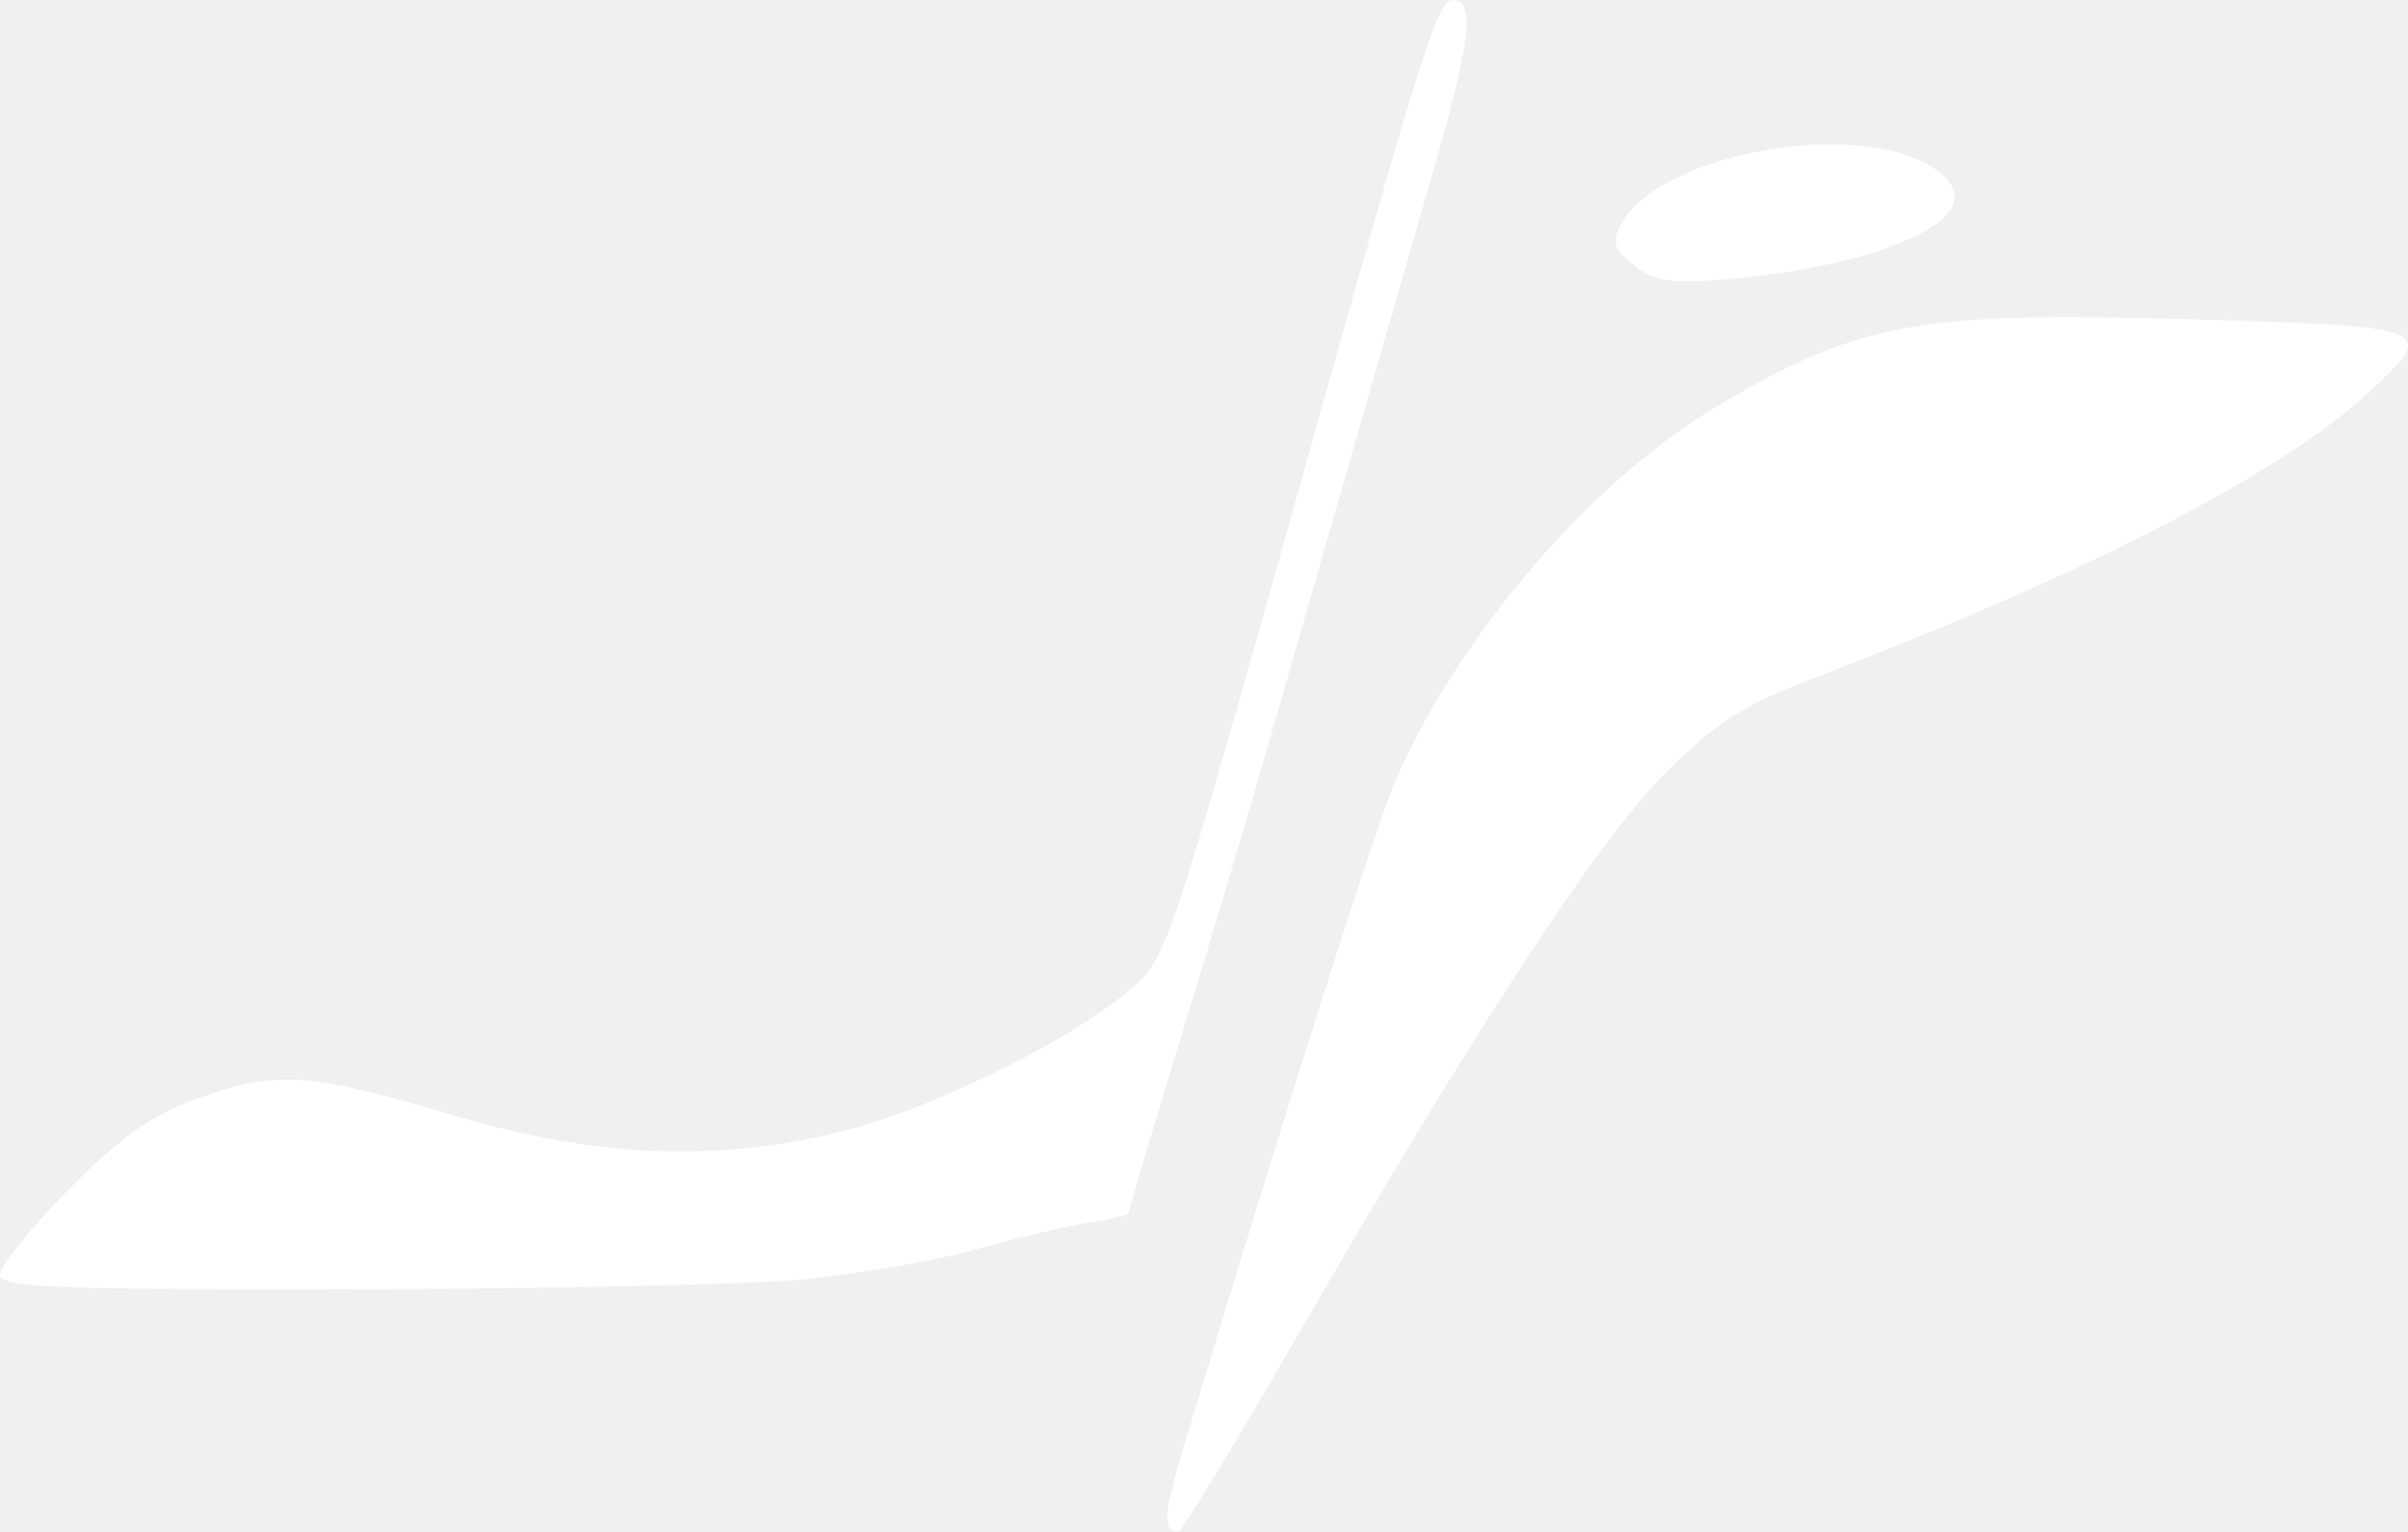
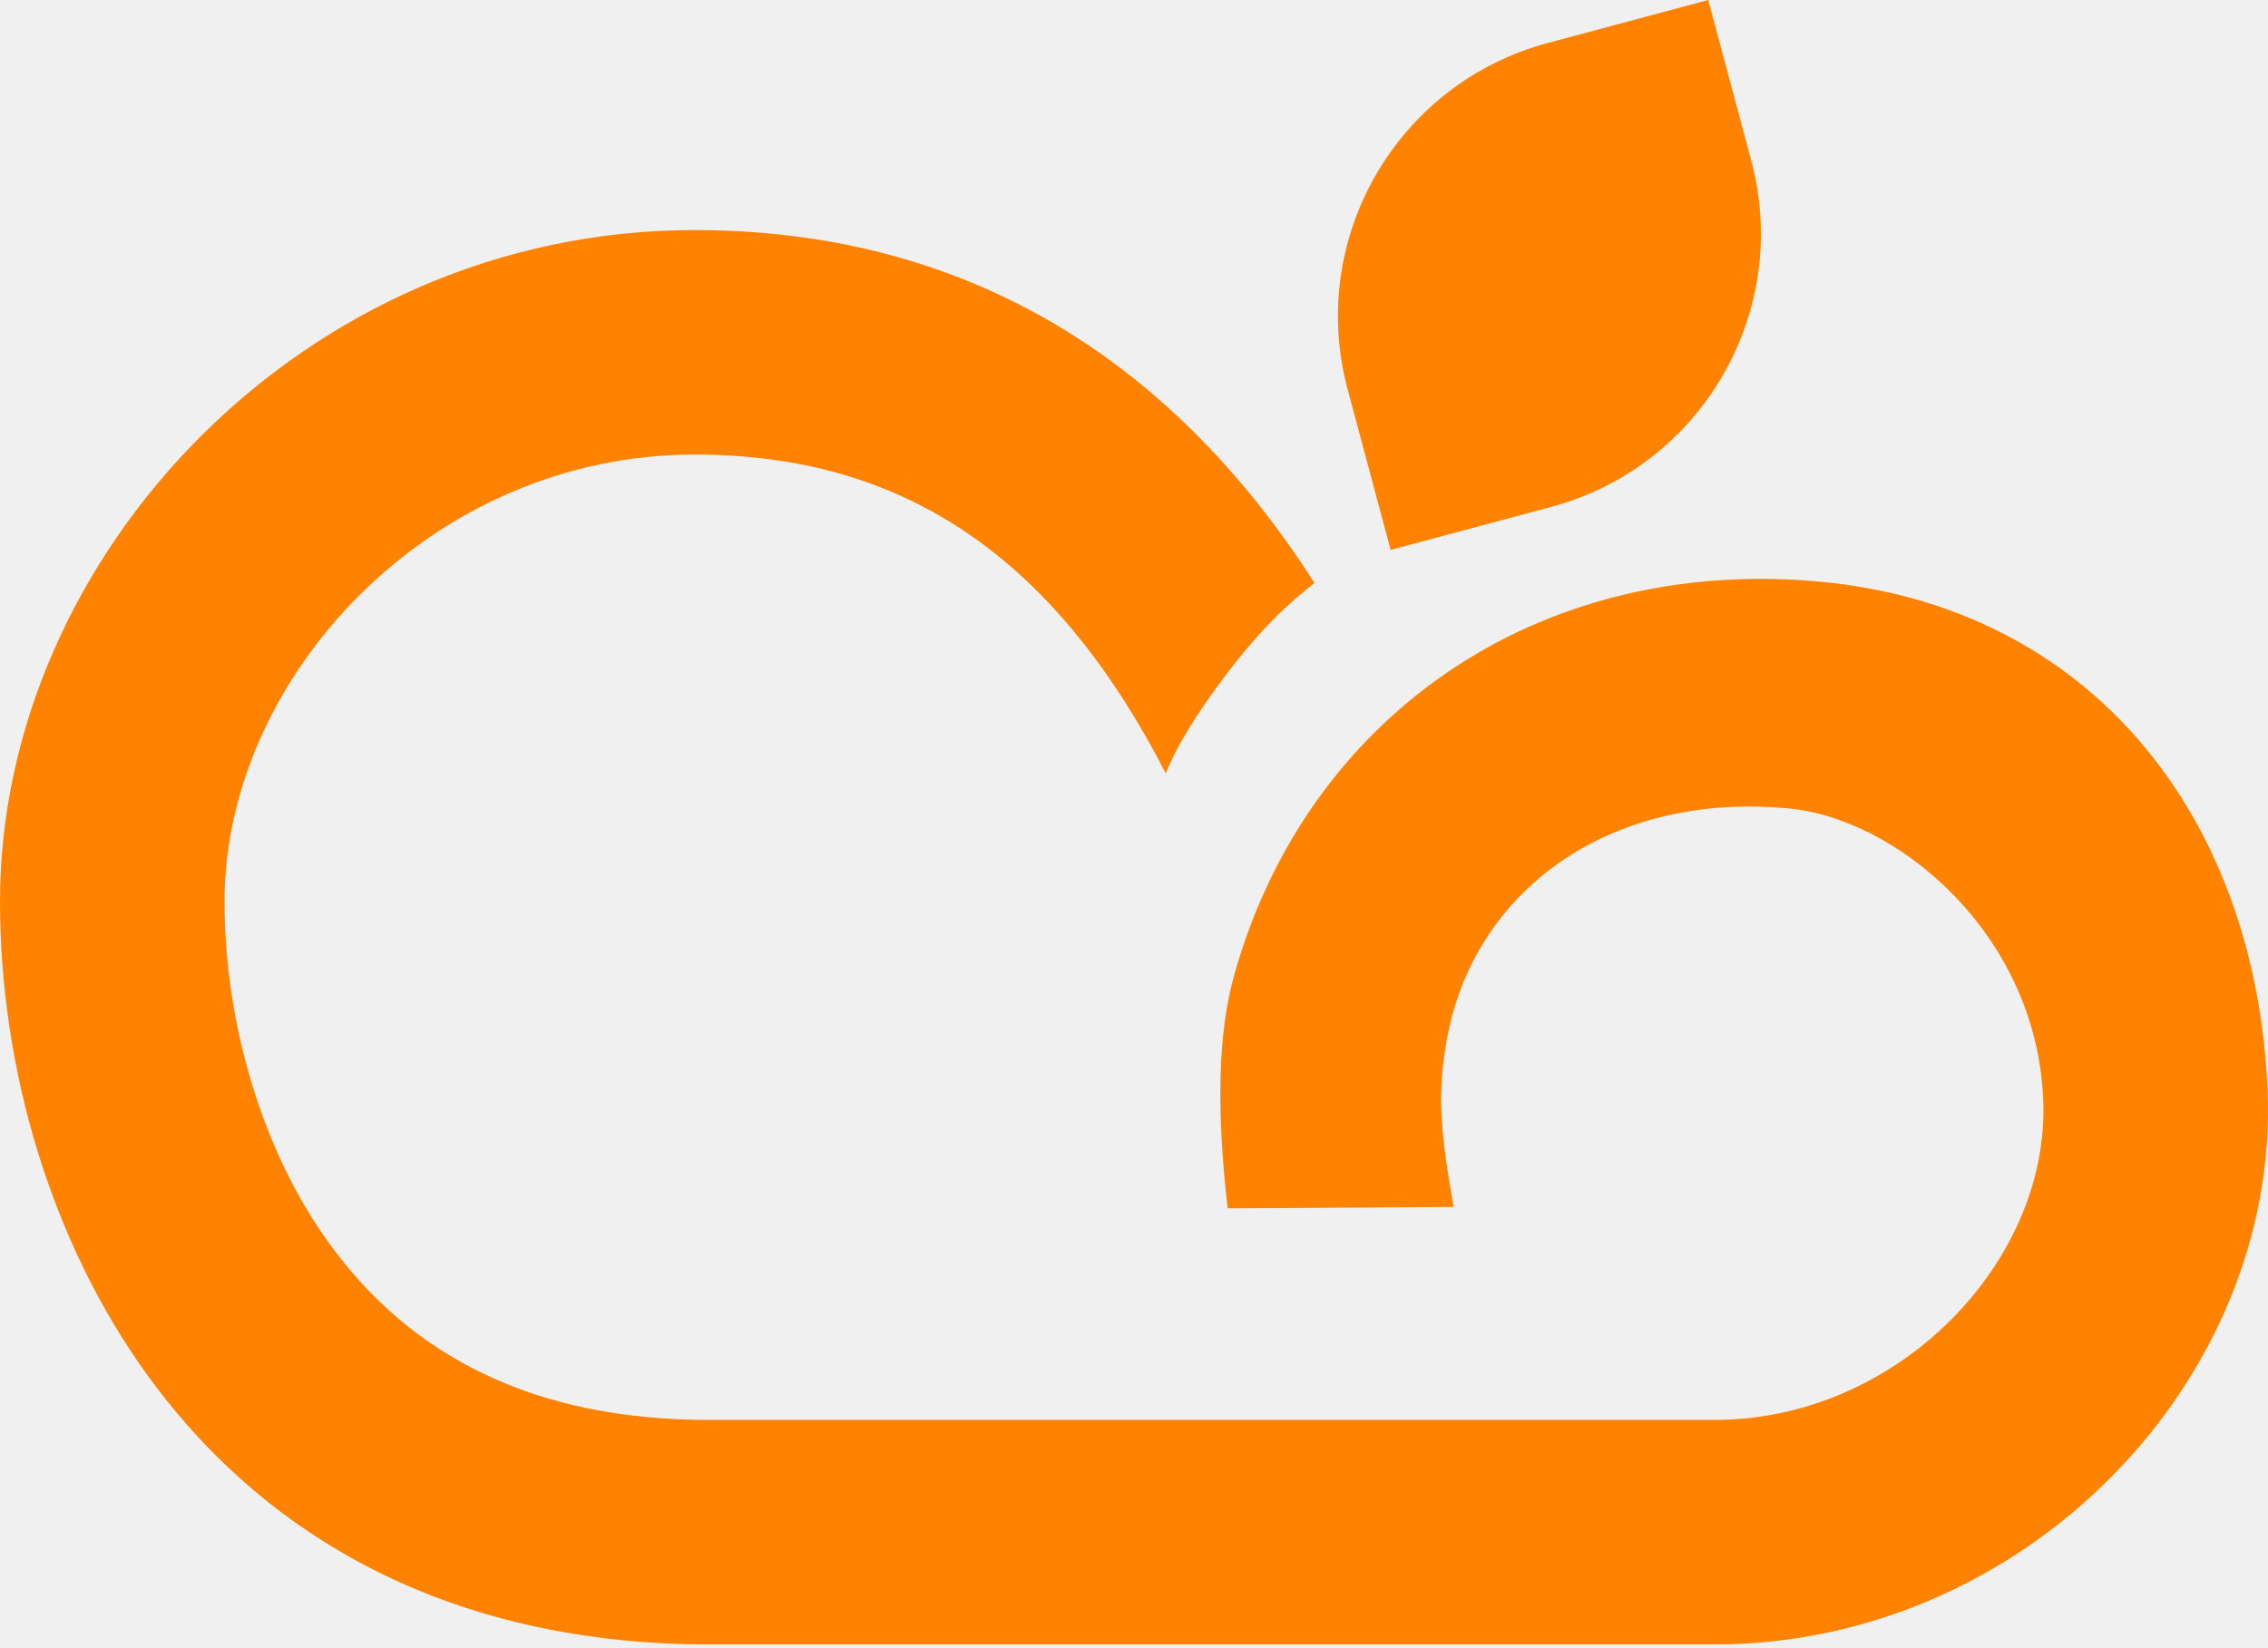
- <svg xmlns="http://www.w3.org/2000/svg" version="1.1" id="svg1" width="318.602" height="202.667" viewBox="0 0 318.602 202.667">
-   <defs id="defs1" />
-   <g id="g1" style="display:inline" transform="translate(-6.666667,-70.66667)">
-     <path style="display:inline;fill:#ffffff" d="m 177.813,248.333 c 23.823,-41.298 40.54,-66.846 49.512,-75.667 6.817,-6.702 10.074,-8.737 20.073,-12.545 34.578,-13.167 61.047,-26.787 72.372,-37.243 9.629,-8.89 9.343,-9.011 -23.437,-9.964 -35.718,-1.038 -43.73,0.421 -62.175,11.323 -16.721,9.883 -34.201,30.112 -42.747,49.472 -2.574,5.83 -14.813,44.306 -27.964,87.907 -2.86,9.483 -3.025,11.716 -0.862,11.716 0.444,0 7.297,-11.25 15.228,-25 z m -65.146,-8.323 C 120,239.333 130.5,237.51 136,235.96 c 5.5,-1.55 12.25,-3.138 15,-3.529 2.75,-0.391 5,-0.955 5,-1.253 0,-0.298 2.151,-7.585 4.781,-16.193 8.492,-27.802 12.213,-40.416 21.137,-71.652 4.819,-16.867 11.235,-39.185 14.258,-49.596 5.128,-17.661 5.748,-23.07 2.643,-23.07 -1.849,0 -4.07,6.908 -16.722,52 -21.79,77.659 -20.808,74.744 -26.848,79.723 -7.593,6.258 -25.039,14.825 -36.109,17.73 -17.095,4.487 -33.411,3.867 -53.117,-2.016 -18.569,-5.544 -23.143,-5.803 -33.64,-1.904 -5.875,2.182 -9.864,5.044 -16.717,11.991 -4.95,5.019 -9,10.029 -9,11.134 0,1.752 5.928,2.003 46.333,1.964 25.483,-0.025 52.333,-0.6 59.667,-1.278 z M 252.695,104.637 c 12.183,-3.487 15.773,-7.896 9.638,-11.836 -10.193,-6.547 -36.198,-1.773 -41.194,7.562 -1.256,2.346 -0.987,3.204 1.684,5.375 2.695,2.191 4.6,2.477 12.539,1.882 5.149,-0.386 12.949,-1.728 17.333,-2.983 z" id="path1" />
-   </g>
+ <svg xmlns="http://www.w3.org/2000/svg" width="318" height="231" viewBox="0 0 318 231" fill="none">
+   <path d="M172.13 169.461C170.551 155.658 170.75 144.907 173.069 136.66C183.181 100.71 215.313 78.002 254.887 81.547C293.274 84.986 316.318 114.667 317.94 152.873C319.666 193.536 283.979 230.62 240.418 230.62H99.414C64.879 230.62 38.184 216.944 20.795 193.031C6.978 174.031 3.85102e-06 149.561 3.85102e-06 126.404C3.85102e-06 78.103 42.491 32.265 97.395 32.265C134.106 32.265 163.477 49.223 184.294 81.745C183.175 82.794 178.601 85.818 172.13 94.324C167.815 99.995 164.924 104.711 163.454 108.474C147.639 77.701 126.304 63.75 97.395 63.75C60.435 63.75 31.485 94.981 31.485 126.404C31.485 143.259 36.617 161.254 46.259 174.514C57.74 190.303 74.981 199.135 99.414 199.135H240.418C266.095 199.135 287.448 176.946 286.483 154.209C285.481 130.598 265.551 114.511 250.431 113.346C225.553 111.118 206.4 125.01 202.803 146.151C201.684 152.725 201.684 157.427 203.83 169.27C183.958 169.405 173.391 169.469 172.13 169.461Z" fill="#FF8300" />
+   <path fill-rule="evenodd" clip-rule="evenodd" d="M217.005 6.03L239.51 5.16922e-05L245.54 22.505C251.211 43.668 238.652 65.421 217.488 71.092L194.983 77.122L188.953 54.617C183.283 33.454 195.842 11.701 217.005 6.03Z" fill="#FF8300" />
</svg>
